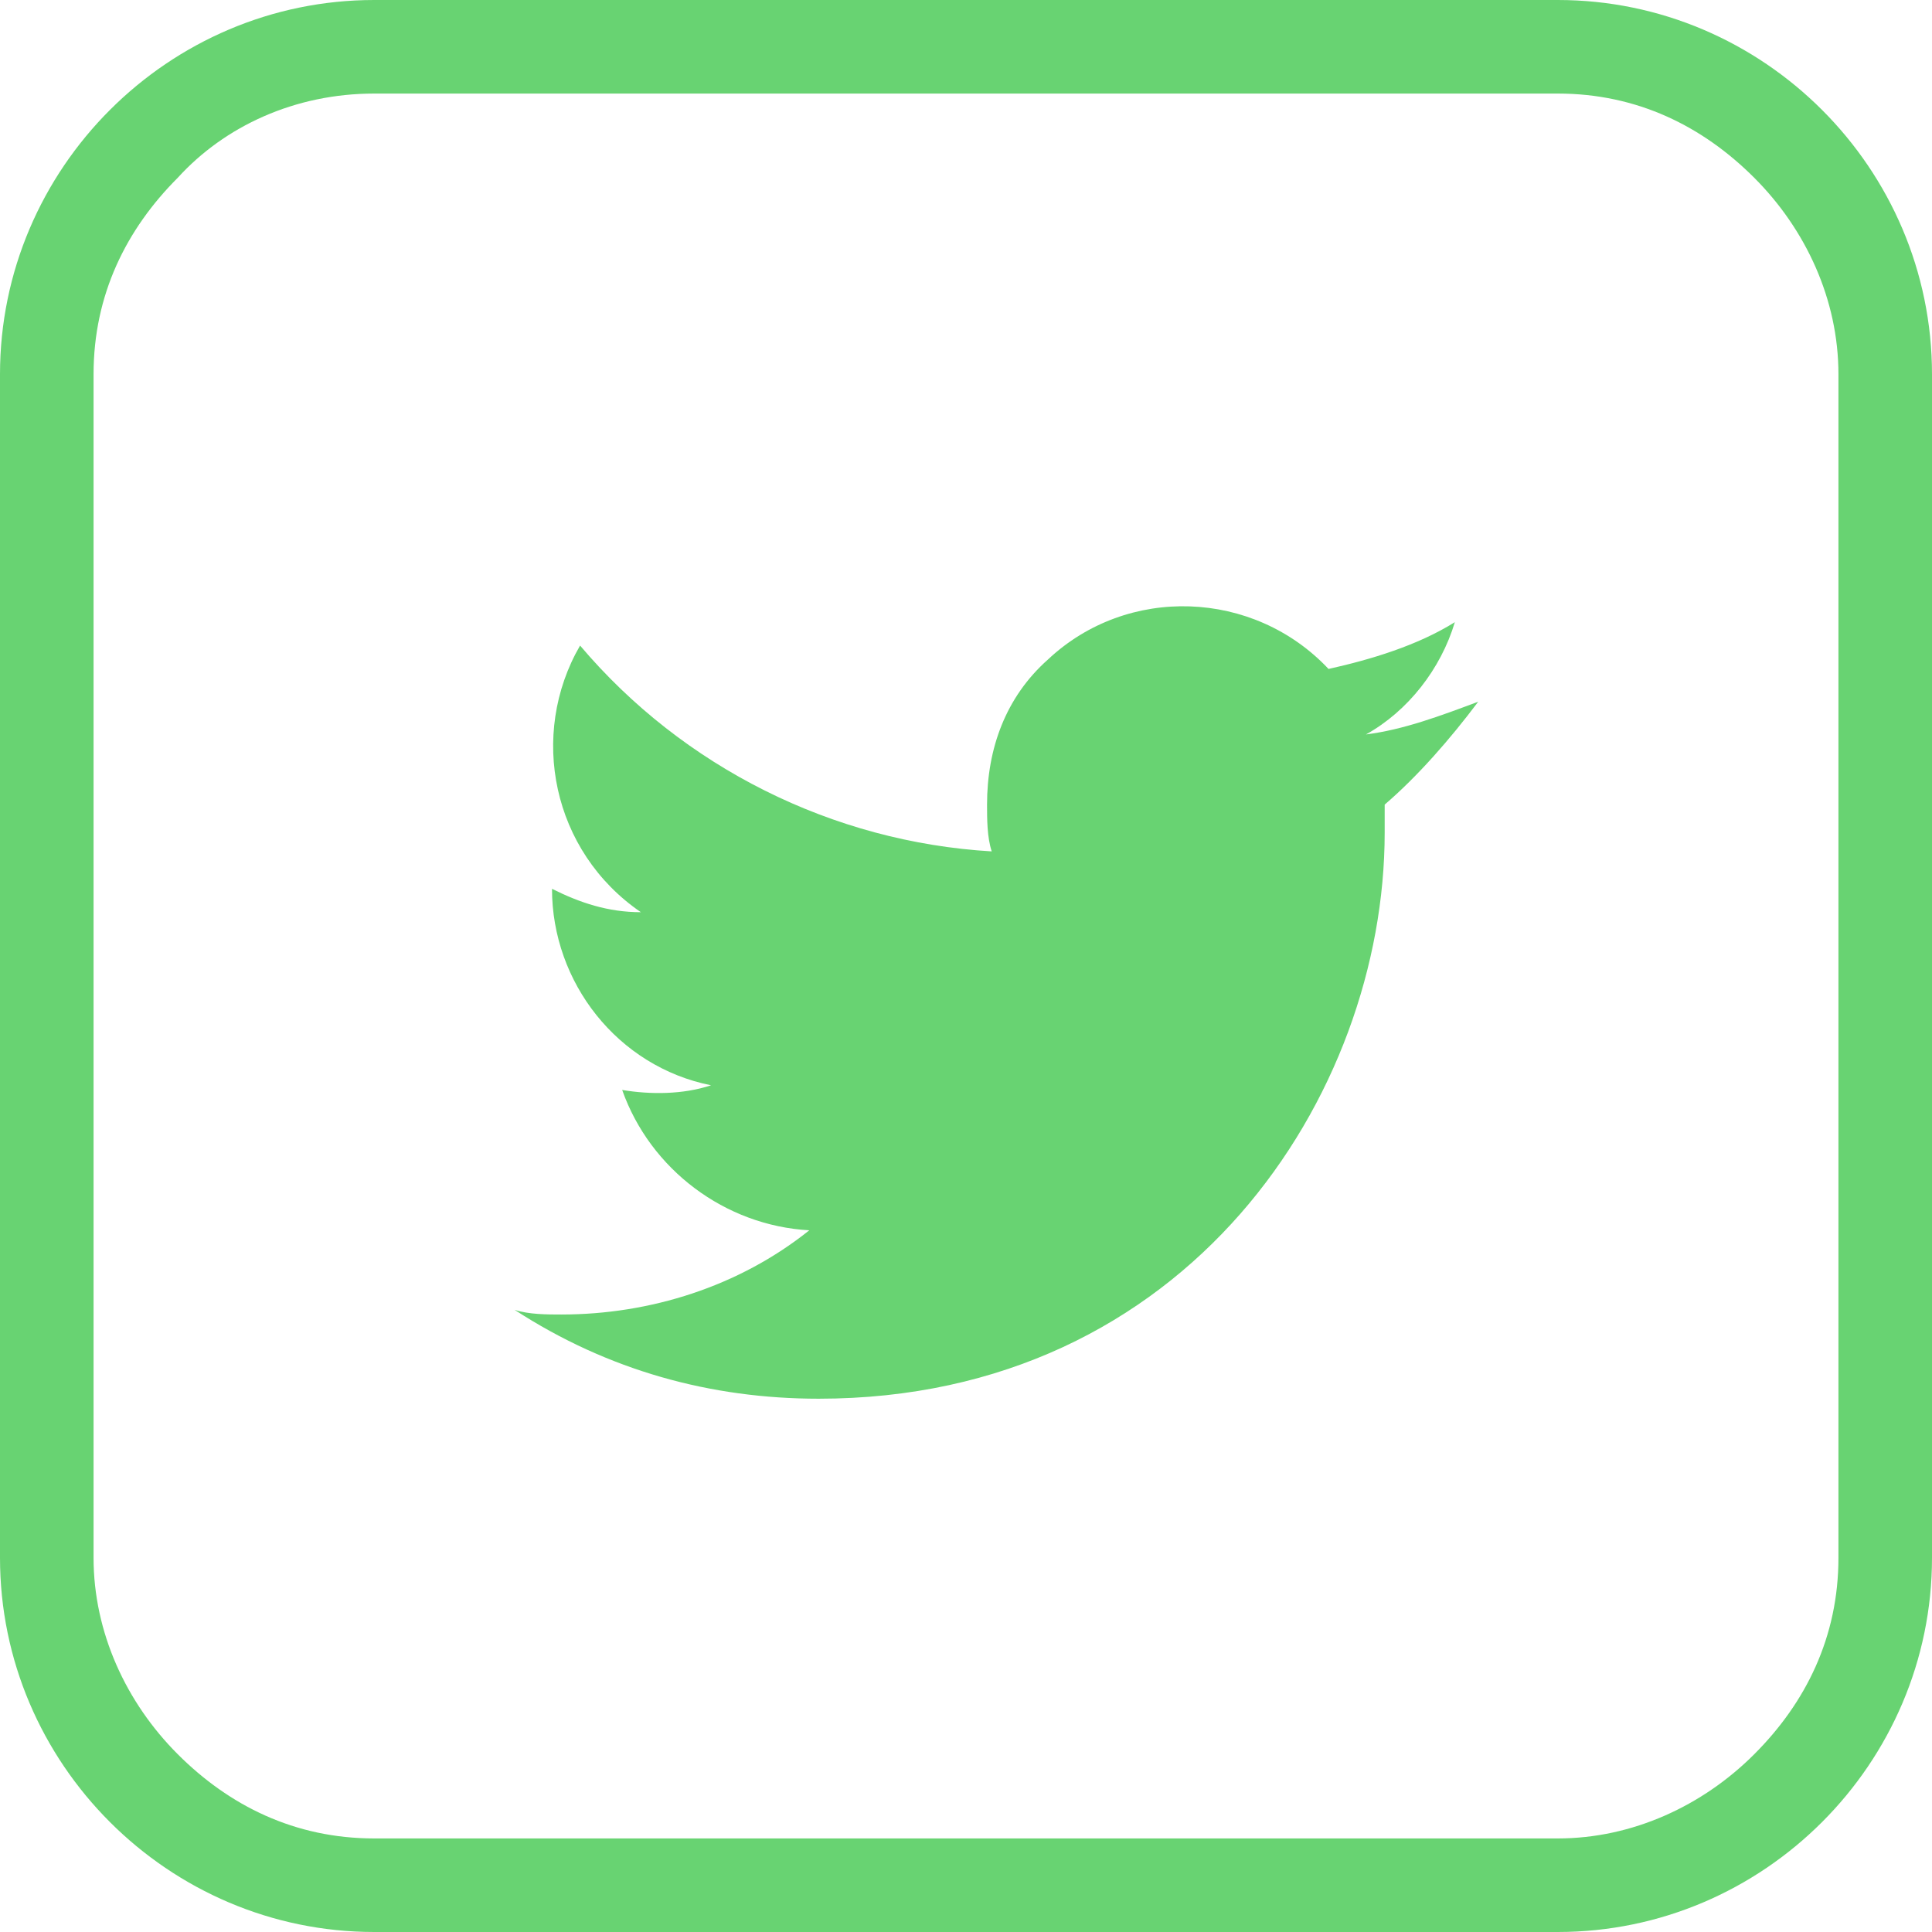
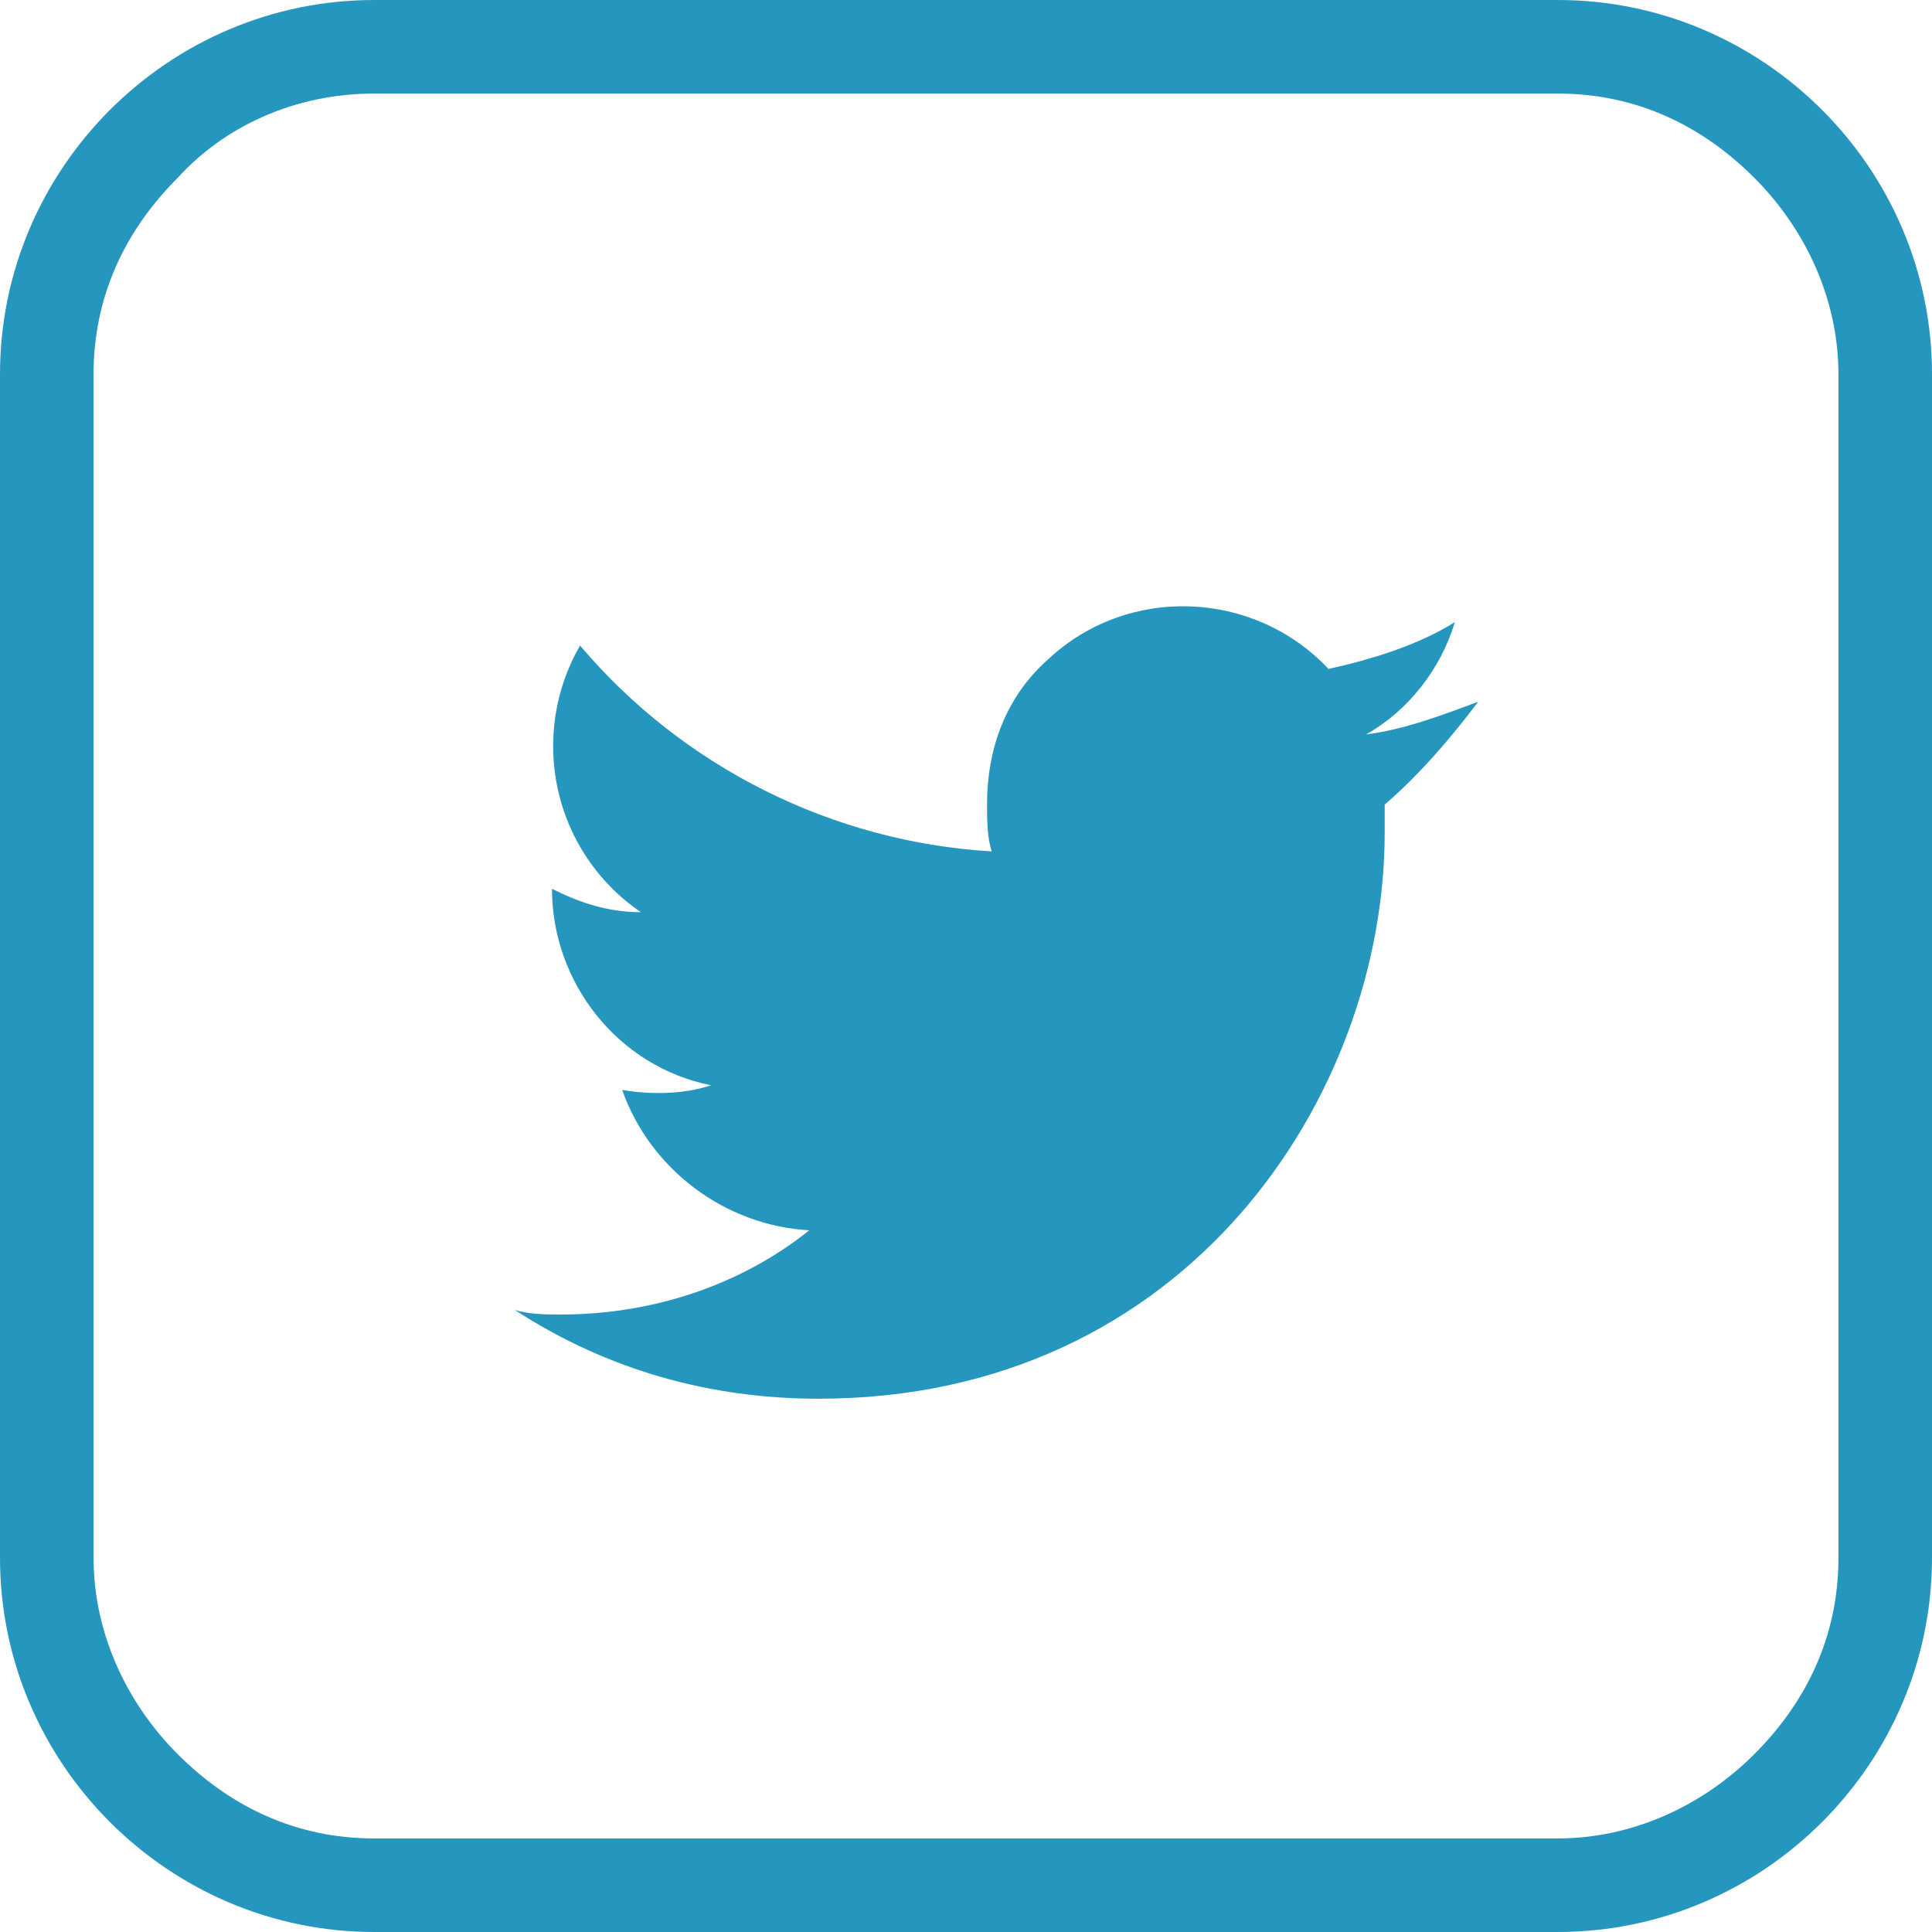
<svg xmlns="http://www.w3.org/2000/svg" version="1.1" id="Warstwa_1" x="0px" y="0px" viewBox="0 0 41.3 41.3" style="enable-background:new 0 0 41.3 41.3;" xml:space="preserve">
  <style type="text/css">
- 	.st0{fill:#68D372;}
+ 	.st0{fill:#2596be;}
</style>
  <g>
    <path id="Twitter-2" class="st0" d="M31.6,15c-0.8,0.3-1.6,0.6-2.4,0.7c0.9-0.5,1.6-1.4,1.9-2.4c-0.8,0.5-1.8,0.8-2.7,1   c-1.6-1.7-4.3-1.8-6-0.2c-0.9,0.8-1.3,1.9-1.3,3.1c0,0.3,0,0.7,0.1,1c-3.4-0.2-6.6-1.8-8.8-4.4c-1.1,1.9-0.6,4.4,1.3,5.7   c-0.7,0-1.3-0.2-1.9-0.5l0,0c0,2,1.4,3.8,3.4,4.2c-0.6,0.2-1.3,0.2-1.9,0.1c0.6,1.7,2.2,2.9,4,3c-1.5,1.2-3.4,1.8-5.3,1.8   c-0.3,0-0.7,0-1-0.1c2,1.3,4.2,1.9,6.5,1.9c7.9,0,12.1-6.5,12.1-12.1c0-0.2,0-0.4,0-0.6C30.3,16.6,31,15.8,31.6,15z" />
    <g>
      <path class="st0" d="M33.3,40.3v-1H8c-1.7,0-3.1-0.7-4.2-1.8S2,34.9,2,33.3V8c0-1.7,0.7-3.1,1.8-4.2C4.8,2.7,6.3,2,8,2h25.3    c1.7,0,3.1,0.7,4.2,1.8c1.1,1.1,1.8,2.6,1.8,4.2v25.3c0,1.7-0.7,3.1-1.8,4.2c-1.1,1.1-2.6,1.8-4.2,1.8V40.3v1c4.4,0,8-3.6,8-8V8    c0-4.4-3.6-8-8-8H8C3.6,0,0,3.6,0,8v25.3c0,4.4,3.6,8,8,8h25.3V40.3z" />
    </g>
  </g>
</svg>
